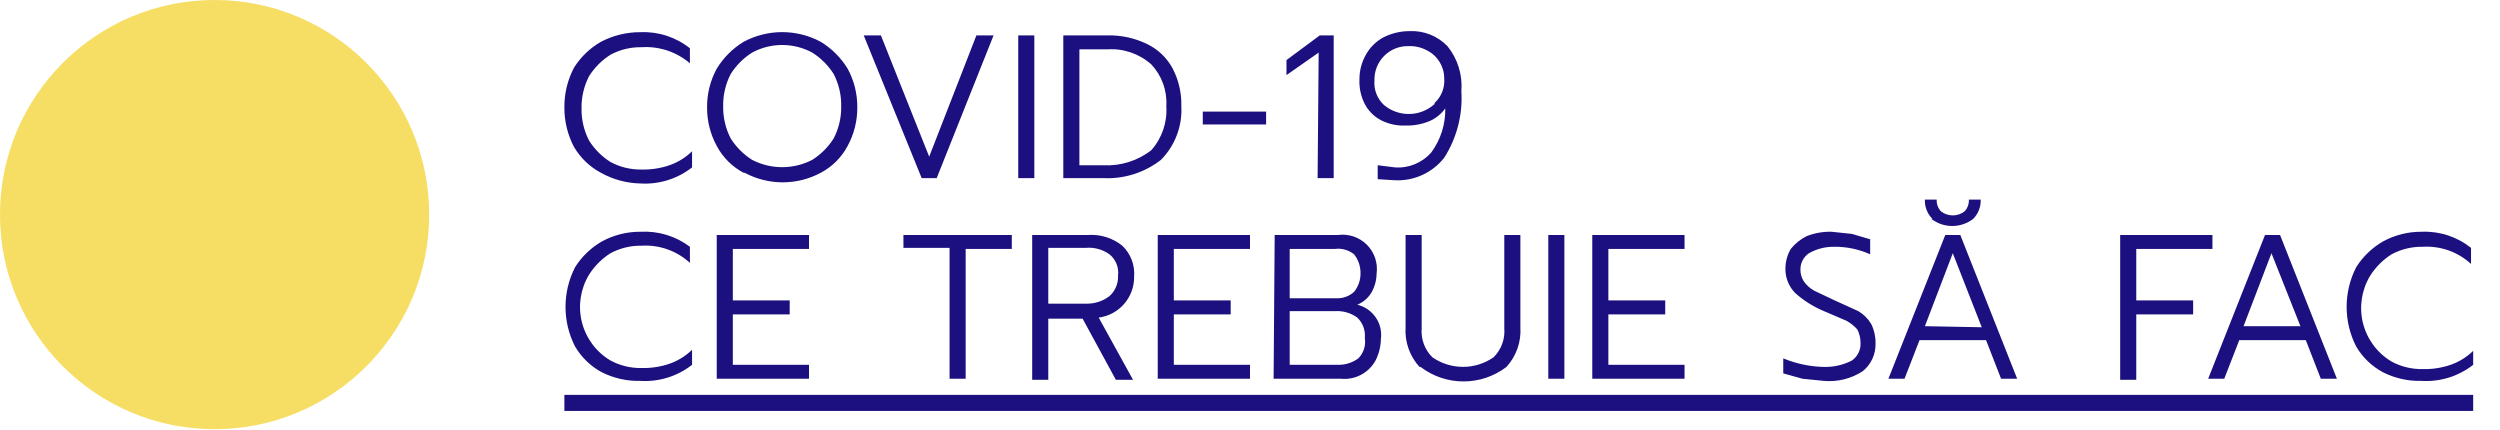
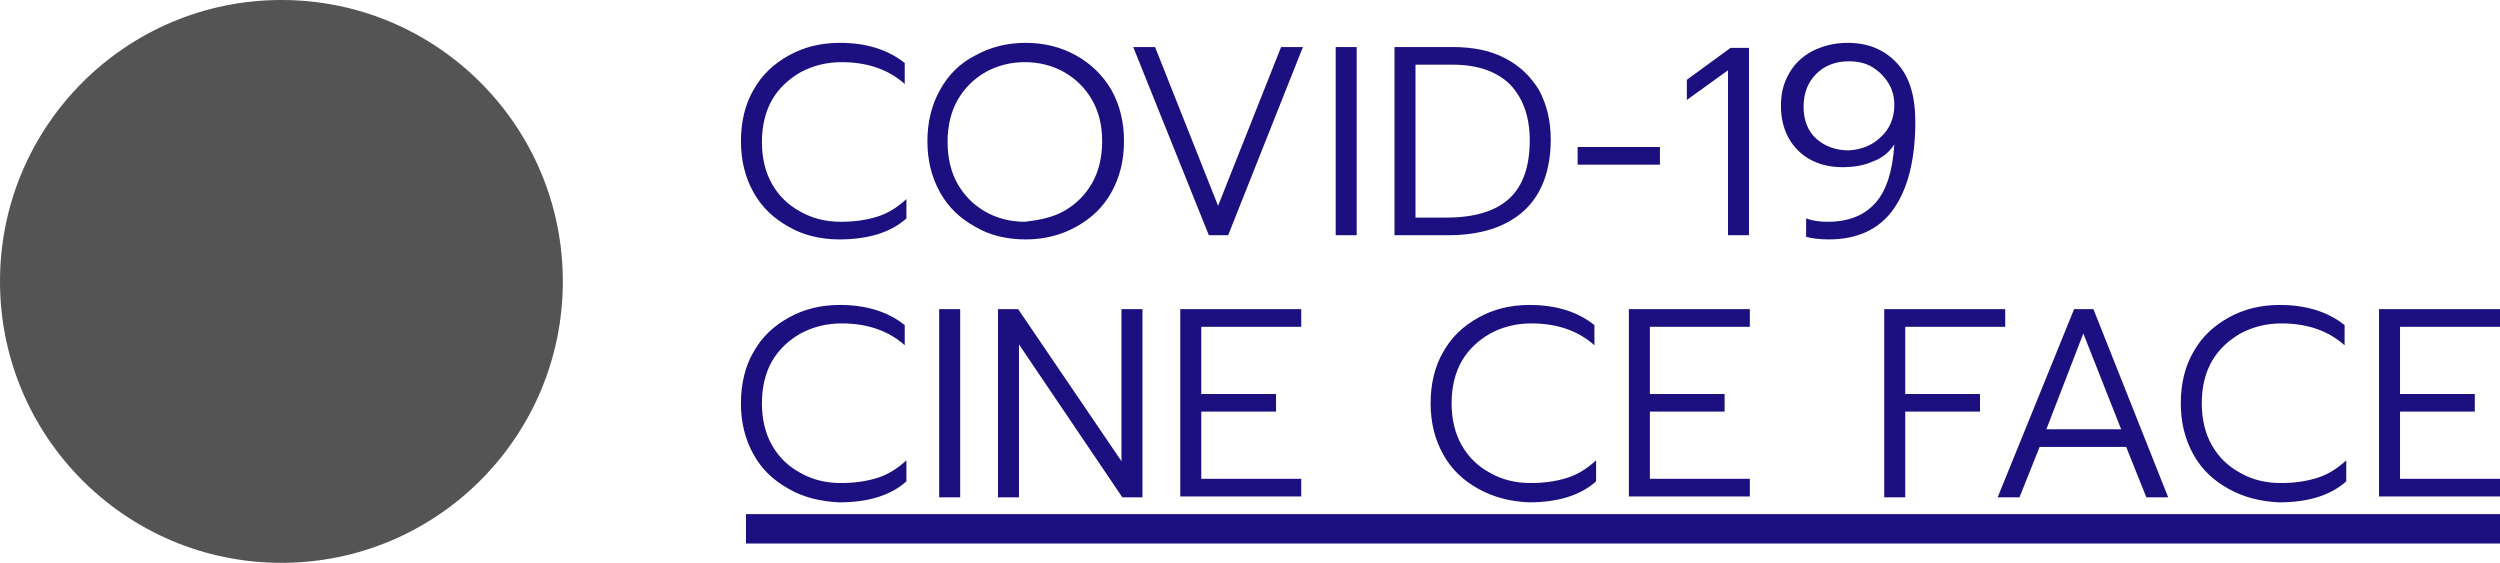
- <svg xmlns="http://www.w3.org/2000/svg" viewBox="0 0 233 40">
-   <path d="M56 16.1a6.4 6.4 0 0 1-2.5-2.4 7.8 7.8 0 0 1-.9-3.7 7.8 7.8 0 0 1 .9-3.7A7.2 7.2 0 0 1 56 3.9a7.8 7.8 0 0 1 3.7-.9 6.9 6.9 0 0 1 4.6 1.5v1.4a6.3 6.3 0 0 0-4.5-1.5 5.9 5.9 0 0 0-2.9.7 6.4 6.4 0 0 0-2 2 6.3 6.3 0 0 0-.7 3 6.3 6.3 0 0 0 .7 3 6.4 6.4 0 0 0 2 2 5.9 5.9 0 0 0 2.9.7 7.5 7.5 0 0 0 2.6-.4 5.7 5.7 0 0 0 2.1-1.3v1.5a7.1 7.1 0 0 1-4.8 1.5 7.9 7.9 0 0 1-3.7-1zm13.3 0a6 6 0 0 1-2.5-2.5 7.4 7.4 0 0 1-.9-3.6 7.4 7.4 0 0 1 .9-3.6 7.5 7.5 0 0 1 2.5-2.5 7.6 7.6 0 0 1 7.2 0A7.5 7.5 0 0 1 79 6.4a7.4 7.4 0 0 1 .9 3.6 7.4 7.4 0 0 1-.9 3.6 6 6 0 0 1-2.5 2.5 7.5 7.5 0 0 1-7.1 0zm6.4-1.2a6.4 6.4 0 0 0 2-2 6.3 6.3 0 0 0 .7-3 6.3 6.3 0 0 0-.7-3 6.4 6.4 0 0 0-2-2 5.9 5.9 0 0 0-5.6 0 6.4 6.4 0 0 0-2 2 6.3 6.3 0 0 0-.7 3 6.3 6.3 0 0 0 .7 3 6.4 6.4 0 0 0 2 2 6.1 6.1 0 0 0 5.6 0zm4.8-11.6h1.6l4.5 11.3L91 3.3h1.6l-5.3 13.3h-1.4zm14.4 0h1.5v13.3h-1.5zm4.2 0h4.1a8 8 0 0 1 3.7.8 5.3 5.3 0 0 1 2.4 2.3 7.2 7.2 0 0 1 .8 3.5 6.6 6.6 0 0 1-1.9 5 8.1 8.1 0 0 1-5.4 1.7h-3.7zm3.7 12.1a6.7 6.7 0 0 0 4.5-1.4 5.6 5.6 0 0 0 1.4-4.1 5.2 5.2 0 0 0-1.4-3.9 5.6 5.6 0 0 0-4.1-1.4h-2.6v10.8zm9.3-5h5.9v1.2h-5.9zm10.8-5.5l-3 2.1V5.6l3.1-2.3h1.3v13.3h-1.5zm5.5 11.8v-1.3l1.6.2a4.1 4.1 0 0 0 3.4-1.4 6.7 6.7 0 0 0 1.3-4.1 3.5 3.5 0 0 1-1.5 1.2 5.4 5.4 0 0 1-2.2.4 4.6 4.6 0 0 1-2.3-.5 3.6 3.6 0 0 1-1.5-1.5 4.6 4.6 0 0 1-.5-2.3 4.6 4.6 0 0 1 .6-2.3 4.1 4.1 0 0 1 1.6-1.6 5.4 5.4 0 0 1 2.5-.6 4.6 4.6 0 0 1 3.5 1.4 5.9 5.9 0 0 1 1.3 4.2 10.3 10.3 0 0 1-1.6 6.2 5.5 5.5 0 0 1-4.6 2.1zm5.3-7.1a2.8 2.8 0 0 0 .9-2.3 2.9 2.9 0 0 0-1.6-2.6 3.3 3.3 0 0 0-1.7-.4 3.1 3.1 0 0 0-3.2 3.2 2.8 2.8 0 0 0 .9 2.3 3.6 3.6 0 0 0 4.7-.1zM52.6 36.8h177.9v1.5H52.6z" fill="#1c1080" />
-   <circle cx="20" cy="20" r="20" fill="#f6dd63" />
-   <path d="M56.1 34.7a6.4 6.4 0 0 1-2.5-2.4 8.1 8.1 0 0 1 0-7.4 7.2 7.2 0 0 1 2.5-2.4 7.4 7.4 0 0 1 3.6-.9 7 7 0 0 1 4.6 1.4v1.5a6.1 6.1 0 0 0-4.5-1.6 5.9 5.9 0 0 0-2.9.7 6.4 6.4 0 0 0-2 2 5.8 5.8 0 0 0 2 8 5.9 5.9 0 0 0 2.9.7 7.5 7.5 0 0 0 2.6-.4 5.7 5.7 0 0 0 2.1-1.3V34a7.1 7.1 0 0 1-4.8 1.5 7.6 7.6 0 0 1-3.6-.8zm10.7-12.8h8.6v1.3h-7.1V28h5.3v1.3h-5.3V34h7.1v1.3h-8.6zm21.7 1.2h-4.3v-1.2h10.1v1.3H90v12.1h-1.5zm7.7-1.2h5.2a4.6 4.6 0 0 1 3.2 1 3.6 3.6 0 0 1 1.1 2.9 3.8 3.8 0 0 1-3.3 3.8l3.2 5.8H104l-3.1-5.7h-3.2v5.7h-1.5zm5 6.4a3.4 3.4 0 0 0 2.2-.7 2.4 2.4 0 0 0 .8-1.9 2.2 2.2 0 0 0-.8-2 3.3 3.3 0 0 0-2.2-.6h-3.5v5.2zm6.7-6.4h8.6v1.3h-7.1V28h5.3v1.3h-5.3V34h7.1v1.3h-8.6zm10.9 0h5.9a3.2 3.2 0 0 1 3.6 3.6 3.7 3.7 0 0 1-.5 1.8 2.8 2.8 0 0 1-1.3 1.1 2.9 2.9 0 0 1 2.2 3.2 4.6 4.6 0 0 1-.5 2 3.3 3.3 0 0 1-3.2 1.7h-6.3zm5.8 5.9a2.3 2.3 0 0 0 1.6-.6 2.7 2.7 0 0 0 .6-1.7 2.8 2.8 0 0 0-.6-1.8 2.4 2.4 0 0 0-1.8-.5h-4.2v4.6zm.1 6.2a3.1 3.1 0 0 0 1.9-.6 2.2 2.2 0 0 0 .6-1.9 2.3 2.3 0 0 0-.7-1.9 3.2 3.2 0 0 0-2.1-.6h-4.2v5zm7.6.2a5 5 0 0 1-1.3-3.7v-8.6h1.5v8.7a3.4 3.4 0 0 0 1 2.7 5 5 0 0 0 5.7 0 3.4 3.4 0 0 0 1-2.7v-8.7h1.5v8.6a5 5 0 0 1-1.3 3.7 6.6 6.6 0 0 1-8 0zm12-12.3h1.5v13.4h-1.5zm4.1 0h8.6v1.3h-7.1V28h5.3v1.3h-5.3V34h7.1v1.3h-8.6zM168 35.3l-1.8-.5v-1.4a10.5 10.5 0 0 0 3.9.8 5.4 5.4 0 0 0 2.5-.6 1.9 1.9 0 0 0 .8-1.7 2.7 2.7 0 0 0-.3-1.2 3.9 3.9 0 0 0-1-.8L170 29a9.5 9.5 0 0 1-2.7-1.7 3.2 3.2 0 0 1-.9-2.3 3.7 3.7 0 0 1 .5-1.8 4.4 4.4 0 0 1 1.5-1.2 5.9 5.9 0 0 1 2.3-.4l1.9.2 1.7.5v1.4a8 8 0 0 0-3.4-.7 4.6 4.6 0 0 0-2.3.6 1.8 1.8 0 0 0-.8 1.5 2 2 0 0 0 .3 1.1 2.8 2.8 0 0 0 1 .9l1.9.9 2.2 1a3.4 3.4 0 0 1 1.2 1.2 3.9 3.9 0 0 1 .4 1.8 3.2 3.2 0 0 1-1.2 2.6 5.7 5.7 0 0 1-3.6.9zm13.3-13.4h1.4l5.3 13.4h-1.5l-1.4-3.6h-6.2l-1.4 3.6H176zm-1.2-1.5a2.4 2.4 0 0 1-.7-1.8h1.1a1.5 1.5 0 0 0 .4 1.1 1.8 1.8 0 0 0 2.2 0 1.5 1.5 0 0 0 .4-1.1h1.1a2.4 2.4 0 0 1-.7 1.8 3.2 3.2 0 0 1-3.9 0zm4.6 10.1l-2.7-6.9-2.6 6.8zm12.9-8.6h8.6v1.3h-7.1V28h5.3v1.3h-5.3v6.1h-1.5zm13.5 0h1.4l5.3 13.4h-1.5l-1.4-3.6h-6.2l-1.4 3.6h-1.5zm3.3 8.5l-2.7-6.8-2.6 6.8zm7.7 4.3a6.4 6.4 0 0 1-2.5-2.4 8.1 8.1 0 0 1 0-7.4 7.2 7.2 0 0 1 2.5-2.4 7.4 7.4 0 0 1 3.6-.9 6.9 6.9 0 0 1 4.6 1.5v1.5a6.1 6.1 0 0 0-4.5-1.6 5.9 5.9 0 0 0-2.9.7 6.4 6.4 0 0 0-2 2 5.8 5.8 0 0 0 2 8 5.9 5.9 0 0 0 2.9.7 7.5 7.5 0 0 0 2.6-.4 5.7 5.7 0 0 0 2.1-1.3V34a7.1 7.1 0 0 1-4.8 1.5 7.6 7.6 0 0 1-3.6-.8z" fill="#1c1080" />
+ <svg xmlns="http://www.w3.org/2000/svg" version="1.1" id="Layer_1" x="0" y="0" viewBox="0 0 297.6 67" xml:space="preserve">
+   <style>.st0{fill:#1c1080}</style>
+   <path class="st0" d="M88.8 61.2h208.8v3.5H88.8z" />
+   <circle cx="33.5" cy="33.5" r="33.5" fill="#545454" />
+   <g>
+     <path class="st0" d="M93.9 27c-1.8-1-3.2-2.3-4.2-4.1s-1.5-3.8-1.5-6.1.5-4.4 1.5-6.1c1-1.8 2.4-3.1 4.2-4.1 1.8-1 3.8-1.5 6.1-1.5 3.1 0 5.7.8 7.7 2.4V10c-1.9-1.7-4.4-2.6-7.5-2.6-1.8 0-3.4.4-4.9 1.2-1.4.8-2.6 1.9-3.4 3.3-.8 1.4-1.2 3.1-1.2 5s.4 3.6 1.2 5c.8 1.4 1.9 2.5 3.4 3.3 1.4.8 3 1.2 4.8 1.2 1.6 0 3-.2 4.3-.6 1.3-.4 2.4-1.1 3.5-2.1V26c-1.9 1.7-4.6 2.5-8 2.5-2.2 0-4.3-.5-6-1.5zM116.1 27c-1.8-1-3.2-2.3-4.2-4.1s-1.5-3.8-1.5-6.1.5-4.3 1.5-6.1c1-1.8 2.4-3.2 4.2-4.1 1.8-1 3.8-1.5 6-1.5s4.2.5 6 1.5 3.2 2.4 4.2 4.1c1 1.8 1.5 3.8 1.5 6.1s-.5 4.3-1.5 6.1c-1 1.8-2.4 3.1-4.2 4.1-1.8 1-3.8 1.5-6 1.5-2.3 0-4.3-.5-6-1.5zm10.6-1.9c1.4-.8 2.5-1.9 3.3-3.3.8-1.4 1.2-3.1 1.2-5s-.4-3.5-1.2-4.9c-.8-1.4-1.9-2.5-3.3-3.3-1.4-.8-3-1.2-4.7-1.2-1.7 0-3.3.4-4.7 1.2-1.4.8-2.5 1.9-3.3 3.3-.8 1.4-1.2 3.1-1.2 5s.4 3.6 1.2 5c.8 1.4 1.9 2.5 3.3 3.3 1.4.8 3 1.2 4.7 1.2 1.7-.2 3.3-.5 4.7-1.3zM134.9 5.6h2.6l7.5 18.9 7.5-18.9h2.6L146.2 28h-2.3l-9-22.4zM159 5.6h2.5V28H159V5.6zM166 5.6h6.9c2.4 0 4.5.4 6.2 1.3 1.8.9 3.1 2.2 4.1 3.8.9 1.7 1.4 3.6 1.4 5.9 0 3.7-1.1 6.6-3.2 8.5-2.1 1.9-5.1 2.9-9 2.9H166V5.6zm6.2 20.3c3.4 0 5.9-.8 7.5-2.3 1.6-1.5 2.4-3.8 2.4-6.9 0-2.8-.8-5-2.3-6.6-1.6-1.6-3.9-2.4-6.9-2.4h-4.4v18.2h3.7zM187.8 17.5h9.8v2.1h-9.8v-2.1zM205.8 8.3l-5 3.6V9.5l5.2-3.8h2.2V28h-2.5V8.3zM215 28.2V26c.8.3 1.6.4 2.6.4 2.5 0 4.4-.8 5.7-2.3 1.3-1.5 2-3.8 2.2-6.9-.6.9-1.4 1.6-2.5 2-1.1.5-2.3.7-3.7.7-1.4 0-2.7-.3-3.8-.9-1.1-.6-2-1.5-2.6-2.6-.6-1.1-.9-2.4-.9-3.8 0-1.5.3-2.7 1-3.9.6-1.1 1.6-2 2.7-2.6 1.2-.6 2.6-1 4.2-1 2.5 0 4.4.8 5.9 2.4 1.5 1.6 2.2 3.9 2.2 7 0 4.5-.9 8-2.6 10.4s-4.3 3.6-7.7 3.6c-1 0-1.9-.1-2.7-.3zm8.9-11.9c1-.9 1.6-2.2 1.6-3.8 0-.9-.2-1.8-.7-2.6s-1.1-1.4-1.9-1.9c-.8-.5-1.8-.7-2.8-.7-1.6 0-2.9.5-3.9 1.5s-1.5 2.3-1.5 3.9.5 2.9 1.5 3.8c1 .9 2.3 1.4 3.9 1.4 1.5-.1 2.8-.6 3.8-1.6zM93.9 58.2c-1.8-1-3.2-2.3-4.2-4.1s-1.5-3.8-1.5-6.1.5-4.4 1.5-6.1c1-1.8 2.4-3.1 4.2-4.1 1.8-1 3.8-1.5 6.1-1.5 3.1 0 5.7.8 7.7 2.4v2.4c-1.9-1.7-4.4-2.6-7.5-2.6-1.8 0-3.4.4-4.9 1.2-1.4.8-2.6 1.9-3.4 3.3-.8 1.4-1.2 3.1-1.2 5s.4 3.6 1.2 5c.8 1.4 1.9 2.5 3.4 3.3 1.4.8 3 1.2 4.8 1.2 1.6 0 3-.2 4.3-.6 1.3-.4 2.4-1.1 3.5-2.1v2.5c-1.9 1.7-4.6 2.5-8 2.5-2.2-.1-4.3-.6-6-1.6zM111.8 36.8h2.5v22.4h-2.5V36.8zM118.8 36.8h2.4l12.3 18.1V36.8h2.5v22.4h-2.4L121.3 41v18.2h-2.5V36.8zM140.5 36.8h14.4v2.1H143v8h8.9V49H143v8h11.9v2.1h-14.4V36.8zM176 58.2c-1.8-1-3.2-2.3-4.2-4.1s-1.5-3.8-1.5-6.1.5-4.4 1.5-6.1c1-1.8 2.4-3.1 4.2-4.1s3.8-1.5 6.1-1.5c3.1 0 5.7.8 7.7 2.4v2.4c-1.9-1.7-4.4-2.6-7.5-2.6-1.8 0-3.4.4-4.9 1.2-1.4.8-2.6 1.9-3.4 3.3-.8 1.4-1.2 3.1-1.2 5s.4 3.6 1.2 5c.8 1.4 1.9 2.5 3.4 3.3 1.4.8 3 1.2 4.8 1.2 1.6 0 3-.2 4.3-.6 1.3-.4 2.4-1.1 3.5-2.1v2.5c-1.9 1.7-4.6 2.5-8 2.5-2.2-.1-4.2-.6-6-1.6zM193.9 36.8h14.4v2.1h-11.9v8h8.9V49h-8.9v8h11.9v2.1h-14.4V36.8zM224.3 36.8h14.4v2.1h-11.9v8h8.9V49h-8.9v10.2h-2.5V36.8zM246.9 36.8h2.3l8.9 22.4h-2.6l-2.4-6h-10.3l-2.4 6h-2.6l9.1-22.4zm5.6 14.3L248 39.7l-4.4 11.4h8.9zM265.3 58.2c-1.8-1-3.2-2.3-4.2-4.1s-1.5-3.8-1.5-6.1.5-4.4 1.5-6.1c1-1.8 2.4-3.1 4.2-4.1s3.8-1.5 6.1-1.5c3.1 0 5.7.8 7.7 2.4v2.4c-1.9-1.7-4.4-2.6-7.5-2.6-1.8 0-3.4.4-4.9 1.2-1.4.8-2.6 1.9-3.4 3.3-.8 1.4-1.2 3.1-1.2 5s.4 3.6 1.2 5c.8 1.4 1.9 2.5 3.4 3.3 1.4.8 3 1.2 4.8 1.2 1.6 0 3-.2 4.3-.6 1.3-.4 2.4-1.1 3.5-2.1v2.5c-1.9 1.7-4.6 2.5-8 2.5-2.2-.1-4.2-.6-6-1.6zM283.2 36.8h14.4v2.1h-11.9v8h8.9V49h-8.9v8h11.9v2.1h-14.4V36.8z" />
+   </g>
</svg>
